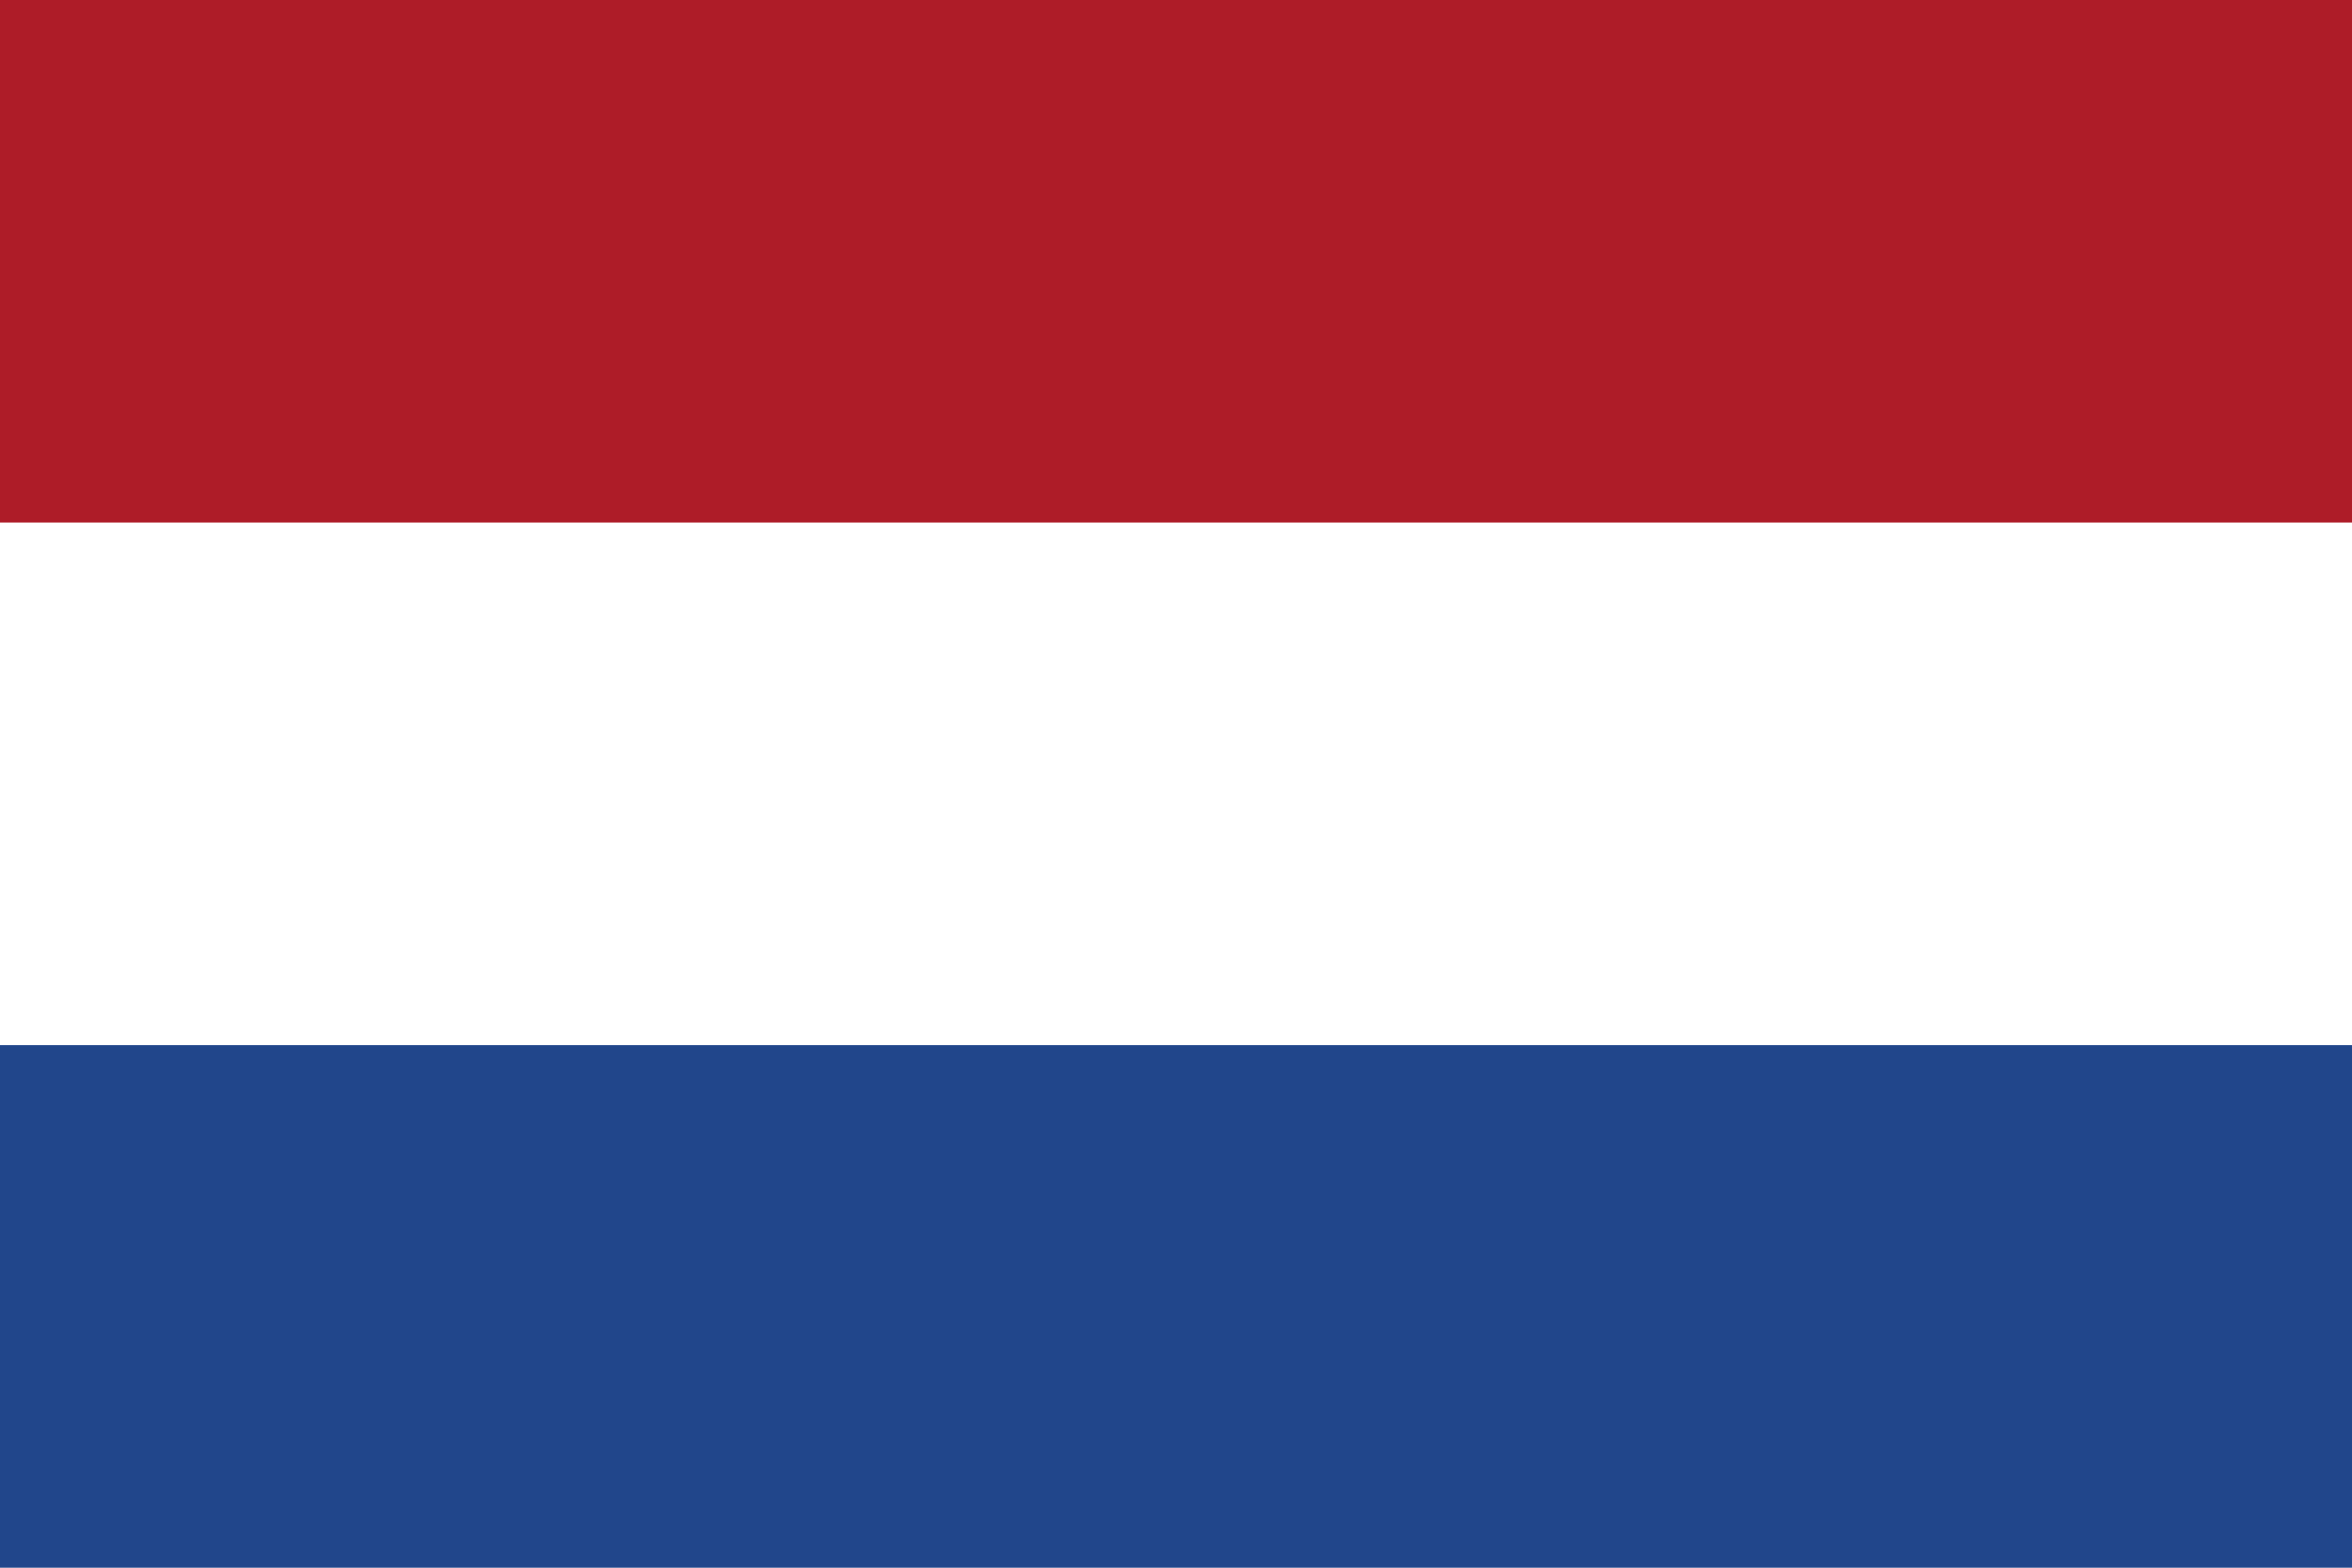
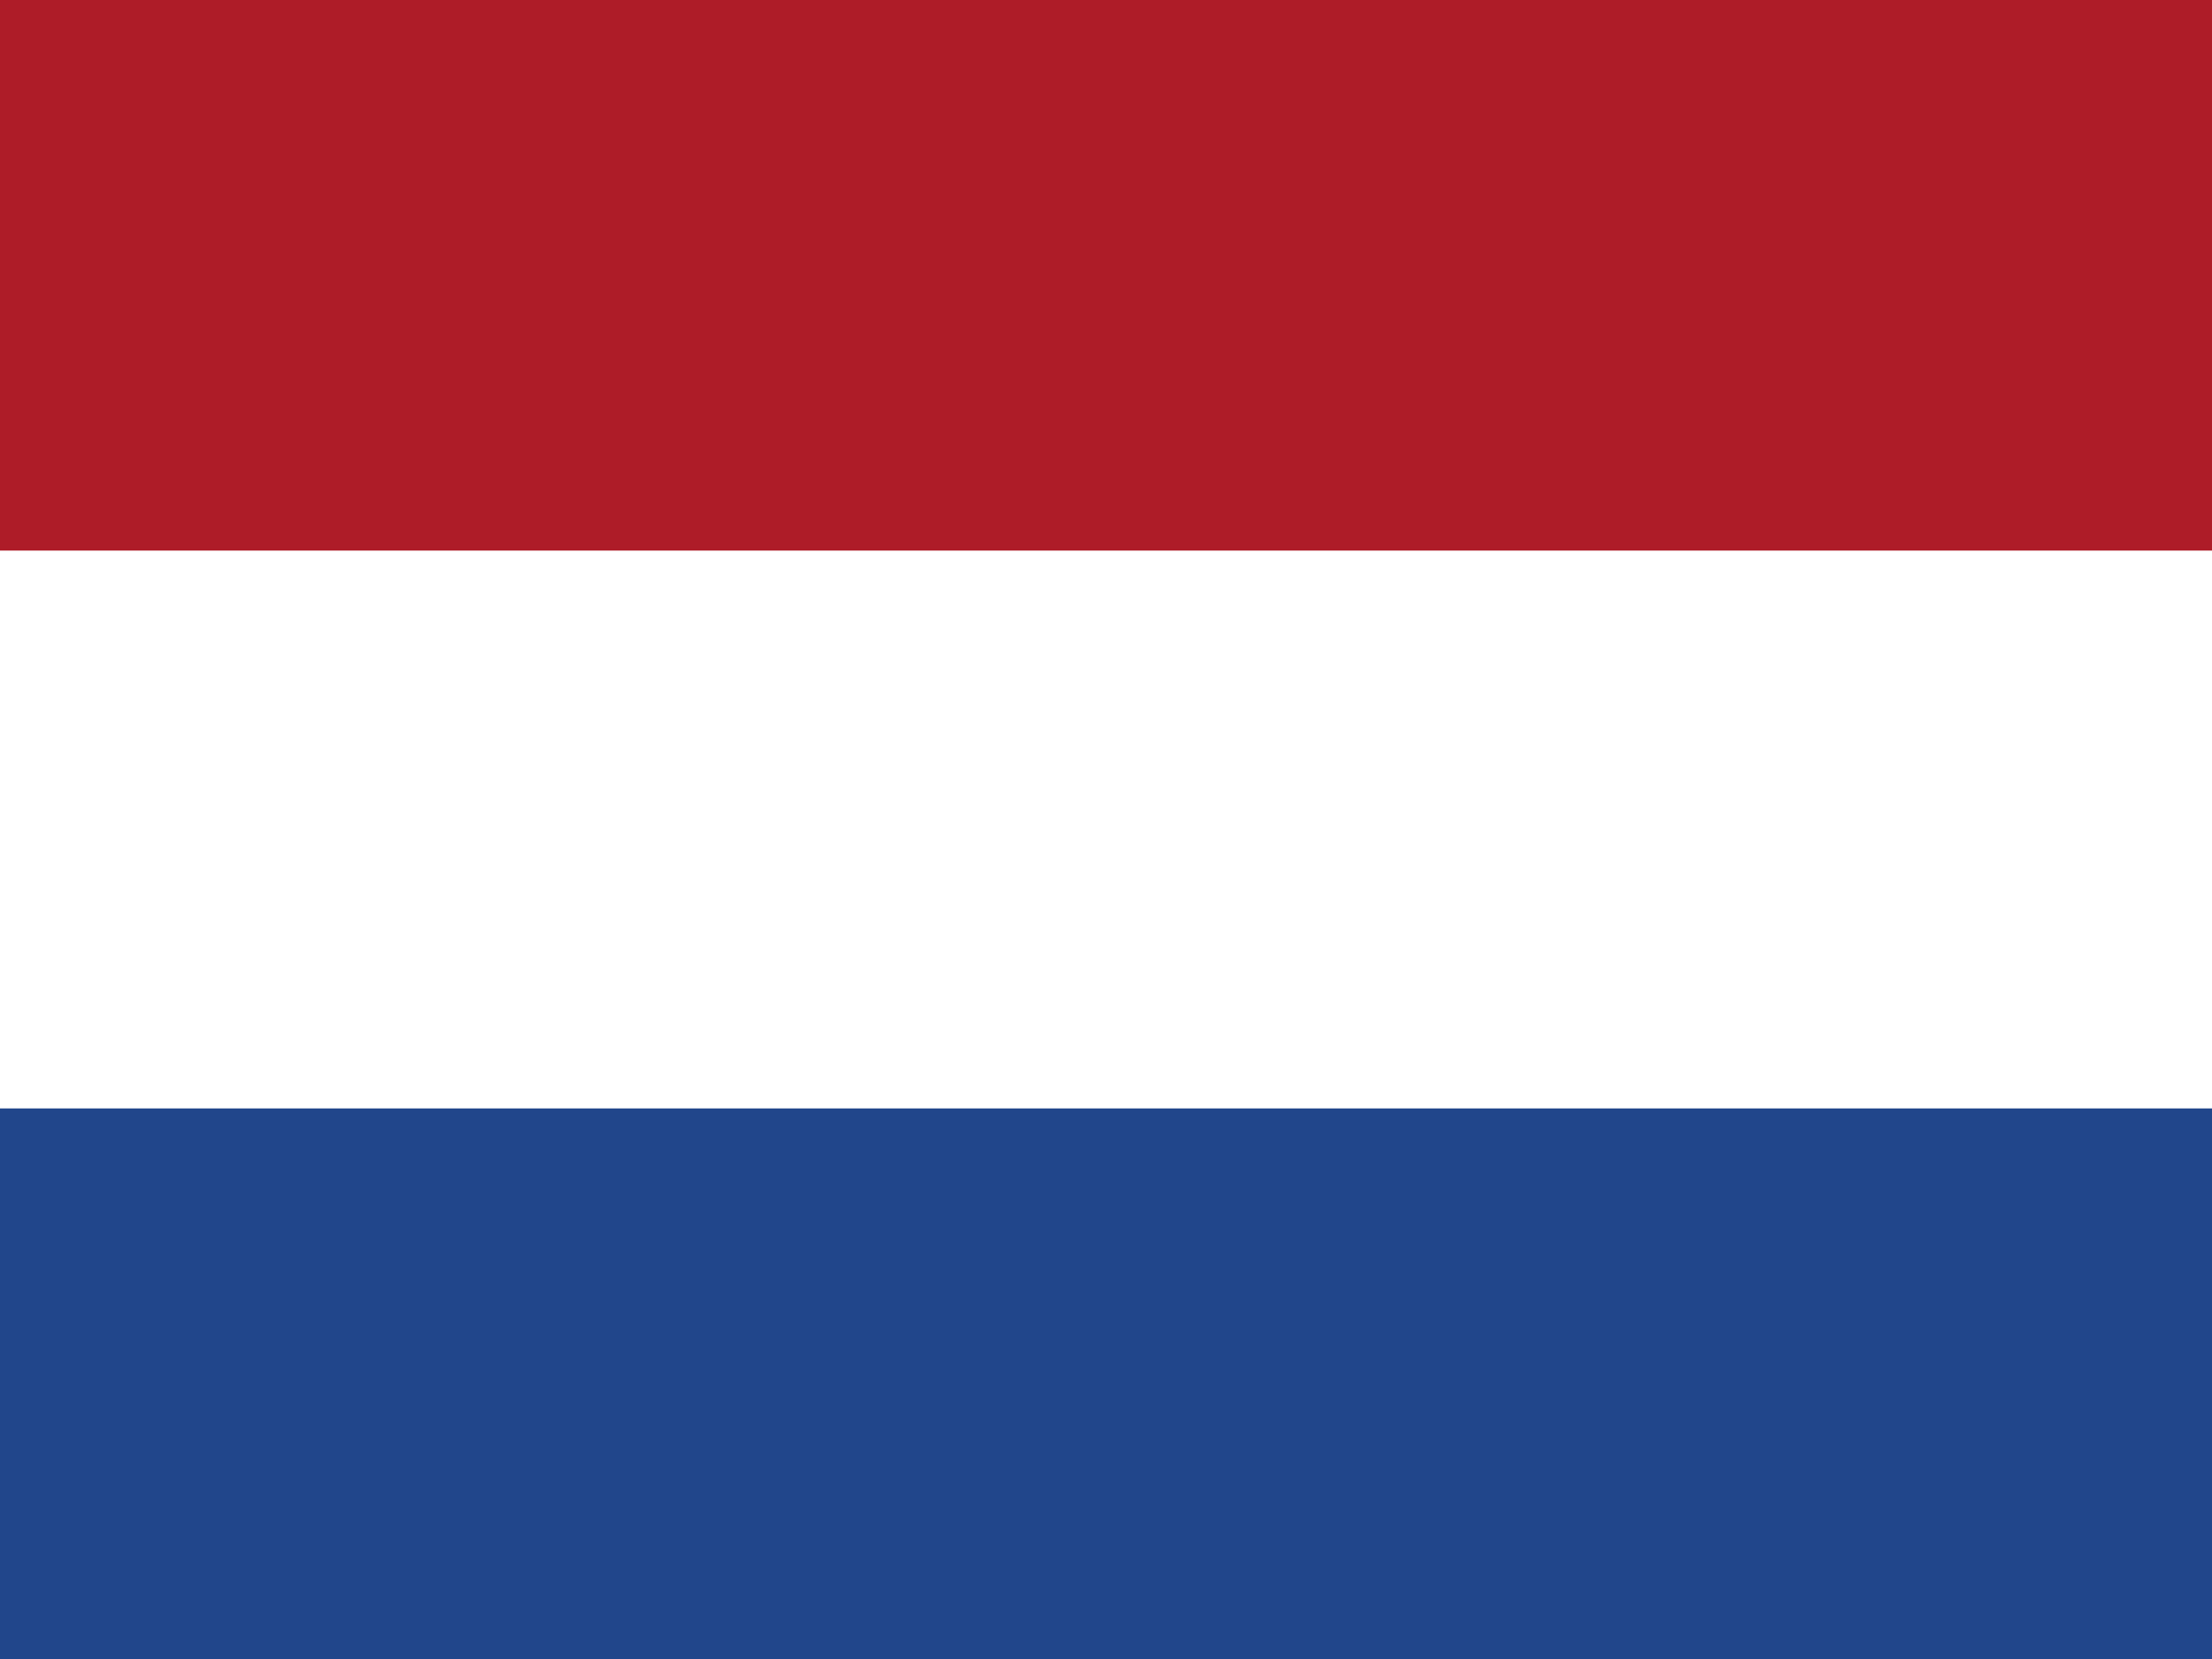
- <svg xmlns="http://www.w3.org/2000/svg" viewBox="0 0 9 6">
-   <rect fill="#21468B" width="9" height="6" />
-   <rect fill="#FFF" width="9" height="4" />
-   <rect fill="#AE1C28" width="9" height="2" />
+ <svg xmlns="http://www.w3.org/2000/svg" id="svg378" height="480" width="640" version="1" y="0" x="0">
+   <g id="flag" fill-rule="evenodd" stroke-width="1pt" transform="scale(1.25 .9375)">
+     <rect id="rect171" rx="0" ry="0" height="509.76" width="512" y="-0" x="0" fill="#fff" />
+     <rect id="rect256" rx="0" ry="0" height="169.92" width="512" y="342.08" x="0" fill="#21468b" />
+     <rect id="rect255" height="169.92" width="512" y="-0" x="0" fill="#ae1c28" />
+   </g>
</svg>
